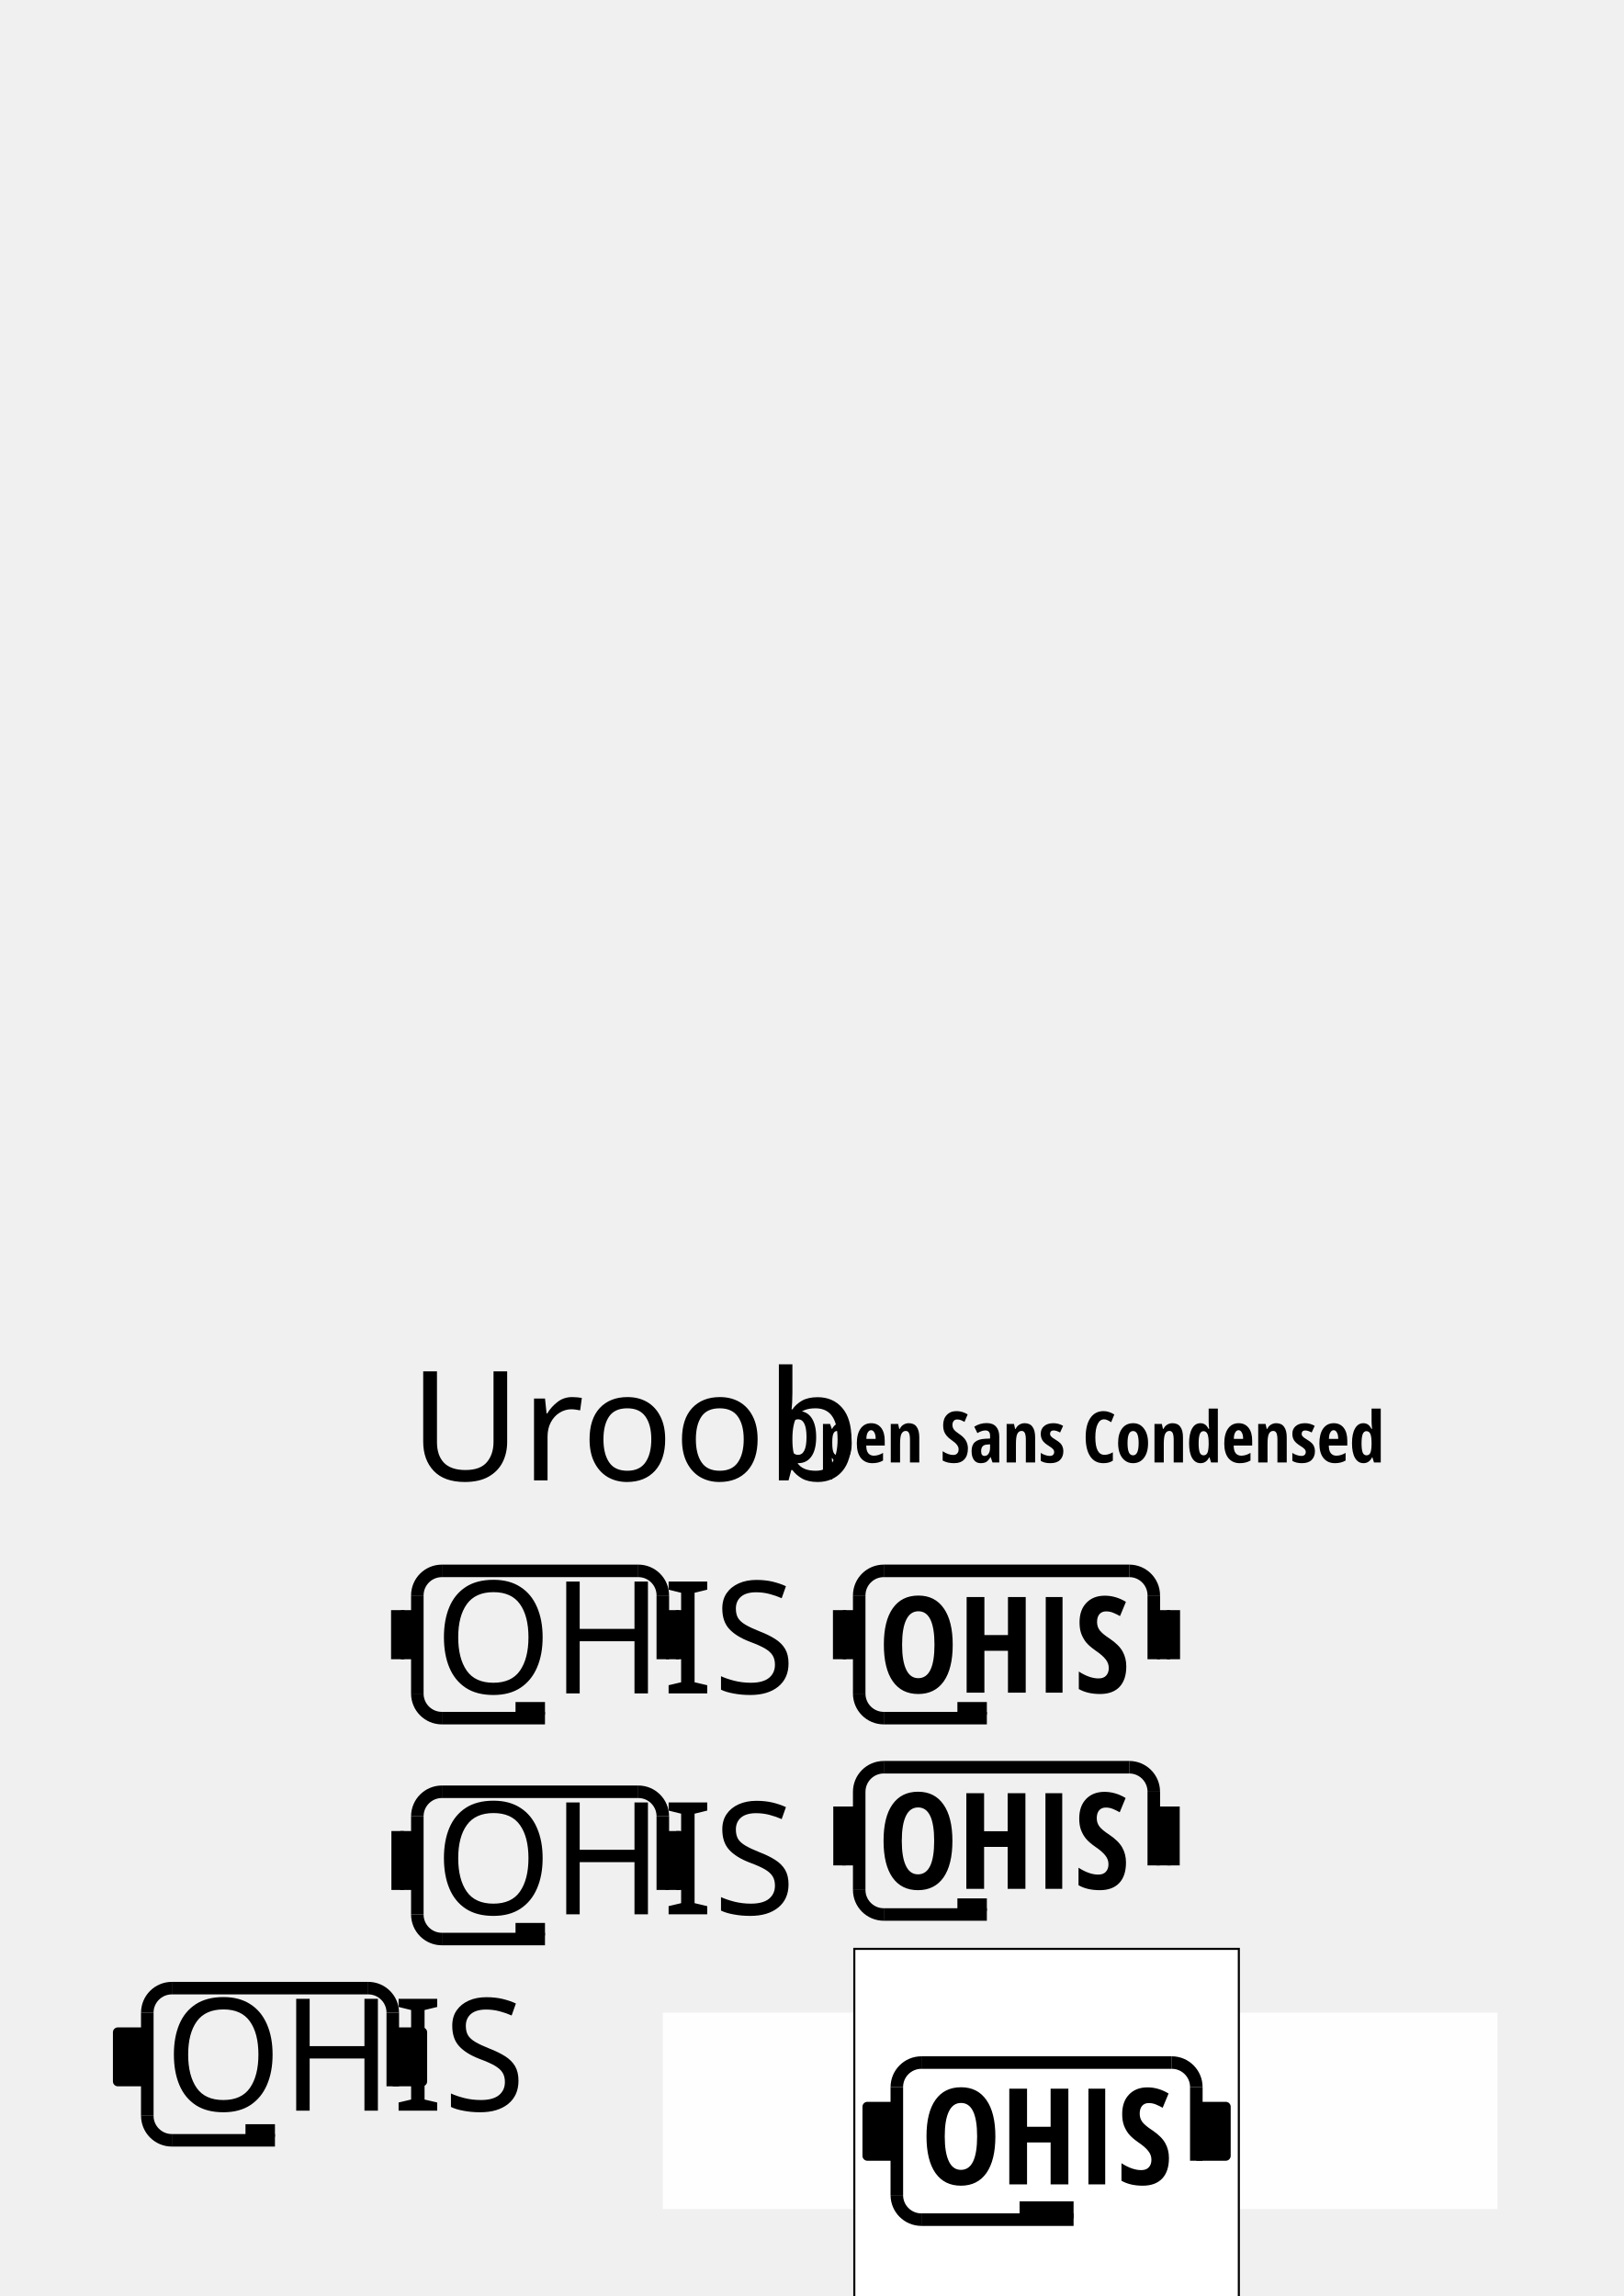
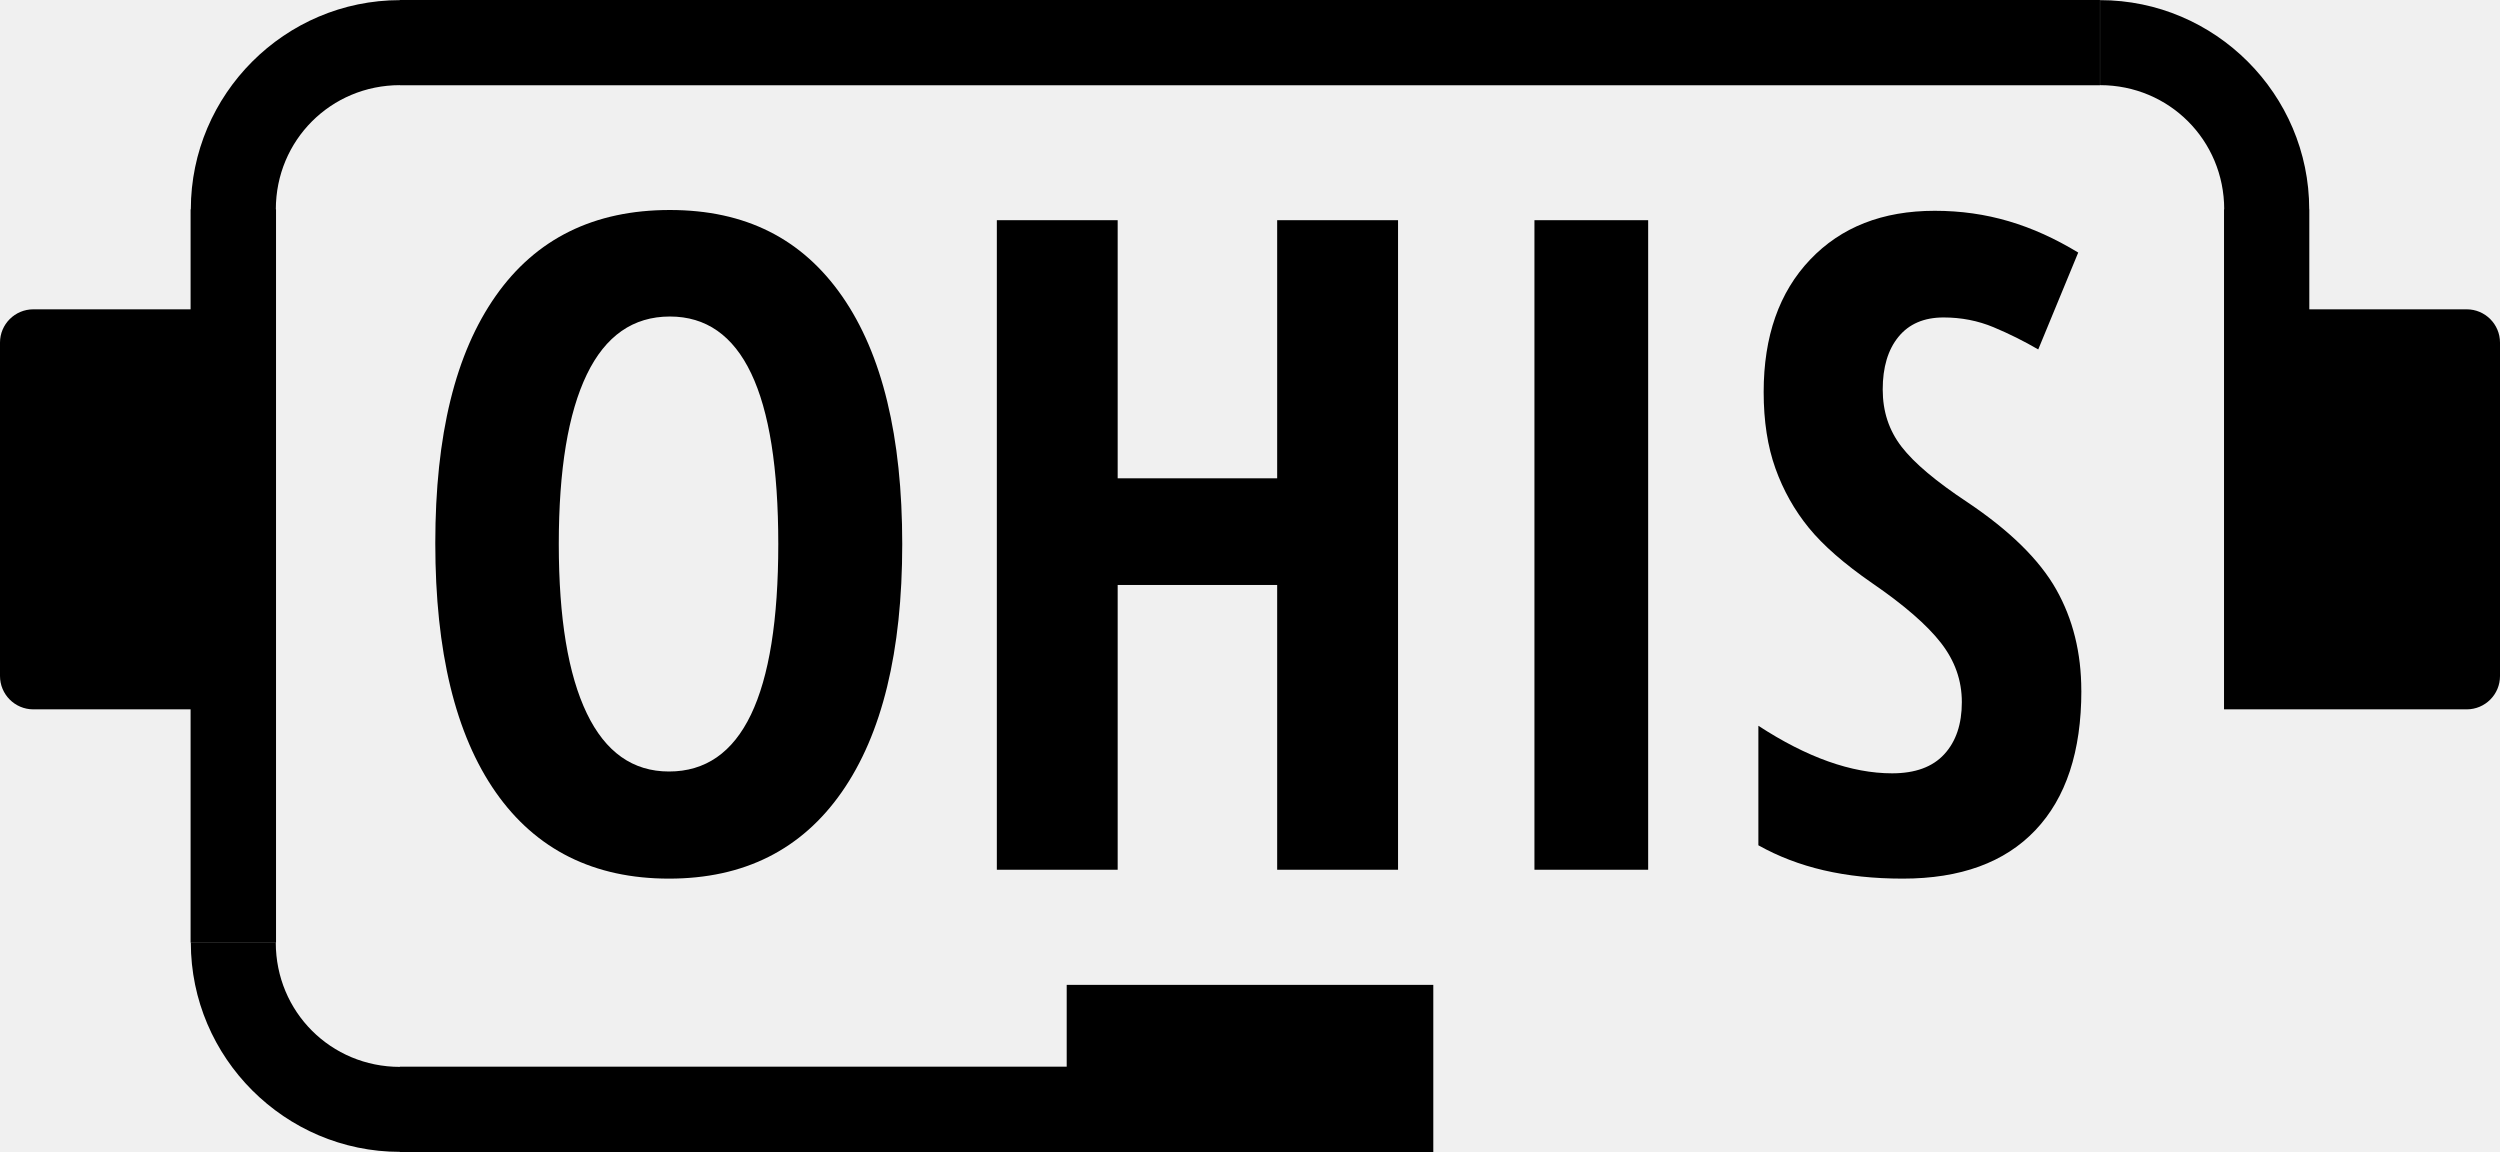
- <svg xmlns="http://www.w3.org/2000/svg" width="210mm" height="297mm" viewBox="0 0 210 297" version="1.1" id="svg5">
-   <defs id="defs2">
-     <marker style="overflow:visible" id="DotL" refX="0.0" refY="0.0" orient="auto">
-       <path transform="scale(0.8) translate(7.4, 1)" style="fill-rule:evenodd;fill:context-stroke;stroke:context-stroke;stroke-width:1.0pt" d="M -2.5,-1.0 C -2.5,1.76 -4.74,4.0 -7.5,4.0 C -10.26,4.0 -12.5,1.76 -12.5,-1.0 C -12.5,-3.76 -10.26,-6.0 -7.5,-6.0 C -4.74,-6.0 -2.5,-3.76 -2.5,-1.0 z " id="path89885" />
-     </marker>
-     <rect x="297.405" y="905.74" width="248.291" height="144.284" id="rect65841" />
-     <rect x="221.131" y="472.728" width="541.17" height="132.768" id="rect21881" />
-     <rect x="240.447" y="247.247" width="233.71" height="105.87" id="rect3069" />
-     <rect x="221.131" y="472.728" width="541.17" height="132.768" id="rect21881-2" />
-   </defs>
-   <g id="layer1">
-     <rect style="fill:#fefefe;fill-opacity:1;stroke:none;stroke-width:0.282;stroke-linecap:round;stroke-linejoin:round" id="rect941" width="107.95" height="25.4" x="85.725" y="260.35" />
-     <rect style="opacity:1;fill:#ffffff;fill-opacity:1;stroke:#000000;stroke-width:0.267" id="rect942" width="49.733" height="49.733" x="110.491" y="252.096" />
-     <text xml:space="preserve" style="font-style:normal;font-variant:normal;font-weight:normal;font-stretch:normal;font-size:9.172px;line-height:1.25;font-family:'Open Sans Condensed';-inkscape-font-specification:'Open Sans Condensed, Normal';font-variant-ligatures:normal;font-variant-caps:normal;font-variant-numeric:normal;font-variant-east-asian:normal;letter-spacing:0px;word-spacing:0px;stroke-width:0.265" x="100.481" y="189.175" id="text45559">
-       <tspan id="tspan45557" style="font-style:normal;font-variant:normal;font-weight:normal;font-stretch:normal;font-size:9.172px;font-family:'Open Sans Condensed';-inkscape-font-specification:'Open Sans Condensed, Normal';font-variant-ligatures:normal;font-variant-caps:normal;font-variant-numeric:normal;font-variant-east-asian:normal;stroke-width:0.265" x="100.481" y="189.175">Open Sans Condensed</tspan>
-     </text>
-     <text xml:space="preserve" style="font-style:normal;font-variant:normal;font-weight:normal;font-stretch:normal;font-size:17.333px;line-height:1.25;font-family:'Open Sans Condensed';-inkscape-font-specification:'Open Sans Condensed, Normal';font-variant-ligatures:normal;font-variant-caps:normal;font-variant-numeric:normal;font-variant-east-asian:normal;letter-spacing:0px;word-spacing:0px;stroke-width:0.232" x="113.608" y="218.955" id="text45559-1">
-       <tspan id="tspan45557-4" style="font-style:normal;font-variant:normal;font-weight:normal;font-stretch:normal;font-size:17.333px;font-family:'Open Sans Condensed';-inkscape-font-specification:'Open Sans Condensed, Normal';font-variant-ligatures:normal;font-variant-caps:normal;font-variant-numeric:normal;font-variant-east-asian:normal;stroke-width:0.232" x="113.608" y="218.955">OHIS</tspan>
-     </text>
-     <text xml:space="preserve" style="font-style:normal;font-variant:normal;font-weight:normal;font-stretch:normal;font-size:17.333px;line-height:1.25;font-family:'Open Sans Condensed';-inkscape-font-specification:'Open Sans Condensed, Normal';font-variant-ligatures:normal;font-variant-caps:normal;font-variant-numeric:normal;font-variant-east-asian:normal;letter-spacing:0px;word-spacing:0px;stroke-width:0.232" x="113.571" y="244.331" id="text45559-1-3">
-       <tspan id="tspan45557-4-6" style="font-style:normal;font-variant:normal;font-weight:normal;font-stretch:normal;font-size:17.333px;font-family:'Open Sans Condensed';-inkscape-font-specification:'Open Sans Condensed, Normal';font-variant-ligatures:normal;font-variant-caps:normal;font-variant-numeric:normal;font-variant-east-asian:normal;stroke-width:0.232" x="113.571" y="244.331">OHIS</tspan>
-     </text>
-     <text xml:space="preserve" style="font-style:normal;font-variant:normal;font-weight:normal;font-stretch:normal;font-size:19.805px;line-height:1.25;font-family:Uroob;-inkscape-font-specification:'Uroob, Normal';font-variant-ligatures:normal;font-variant-caps:normal;font-variant-numeric:normal;font-variant-east-asian:normal;letter-spacing:0px;word-spacing:0px;stroke-width:0.265" x="57.545" y="214.071" id="text49806" transform="scale(0.9772751,1.023253)">
-       <tspan id="tspan49804" style="font-style:normal;font-variant:normal;font-weight:normal;font-stretch:normal;font-size:19.805px;font-family:Uroob;-inkscape-font-specification:'Uroob, Normal';font-variant-ligatures:normal;font-variant-caps:normal;font-variant-numeric:normal;font-variant-east-asian:normal;stroke-width:0.265" x="57.545" y="214.071">OHIS</tspan>
-     </text>
-     <text xml:space="preserve" style="font-style:normal;font-variant:normal;font-weight:normal;font-stretch:normal;font-size:19.756px;line-height:1.25;font-family:Uroob;-inkscape-font-specification:'Uroob, Normal';font-variant-ligatures:normal;font-variant-caps:normal;font-variant-numeric:normal;font-variant-east-asian:normal;letter-spacing:0px;word-spacing:0px;stroke-width:0.265" x="52.954" y="191.498" id="text49806-5">
-       <tspan id="tspan49804-6" style="font-style:normal;font-variant:normal;font-weight:normal;font-stretch:normal;font-size:19.756px;font-family:Uroob;-inkscape-font-specification:'Uroob, Normal';font-variant-ligatures:normal;font-variant-caps:normal;font-variant-numeric:normal;font-variant-east-asian:normal;stroke-width:0.265" x="52.954" y="191.498">Uroob</tspan>
-     </text>
-     <text xml:space="preserve" transform="scale(0.2645833)" id="text65839" style="font-family:'Bitstream Vera Sans';font-size:40px;line-height:1.25;letter-spacing:0px;word-spacing:0px;-inkscape-font-specification:'Bitstream Vera Sans, Normal';white-space:pre;shape-inside:url(#rect65841)" />
-     <path style="fill:none;stroke:#000000;stroke-width:1.626;stroke-linecap:butt;stroke-linejoin:miter;stroke-miterlimit:4;stroke-dasharray:none;stroke-opacity:1" d="m 85.725,214.63 v -8.255" id="path67786" />
-     <path style="fill:none;stroke:#000000;stroke-width:1.619;stroke-linecap:butt;stroke-linejoin:miter;stroke-miterlimit:4;stroke-dasharray:none;stroke-opacity:1" d="m 82.55,203.2 h -25.4" id="path67788" />
-     <path style="fill:none;stroke:#000000;stroke-width:1.619;stroke-linecap:butt;stroke-linejoin:miter;stroke-miterlimit:4;stroke-dasharray:none;stroke-opacity:1" d="m 53.975,206.375 v 12.7" id="path67790" />
-     <path style="fill:none;stroke:#000000;stroke-width:1.619;stroke-linecap:butt;stroke-linejoin:miter;stroke-miterlimit:4;stroke-dasharray:none;stroke-opacity:1" d="m 57.15,222.25 h 13.335" id="path67792" />
-     <path style="fill:none;stroke:#000000;stroke-width:1.619;stroke-miterlimit:4;stroke-dasharray:none;stroke-opacity:1" id="path67816" transform="rotate(-90.19039)" d="m -203.473,81.875 a 3.175,3.175 0 0 1 -3.185,3.164" />
-     <path style="fill:none;stroke:#000000;stroke-width:1.619;stroke-miterlimit:4;stroke-dasharray:none;stroke-opacity:1" id="path67816-9" transform="rotate(179.8096)" d="m -53.289,-206.553 a 3.175,3.175 0 0 1 -3.185,3.164" />
-     <path style="fill:none;stroke:#000000;stroke-width:1.619;stroke-miterlimit:4;stroke-dasharray:none;stroke-opacity:1" id="path67816-9-0" transform="rotate(89.80961)" d="m 222.438,-56.411 a 3.175,3.175 0 0 1 -3.185,3.164" />
-     <path style="fill:none;stroke:#000000;stroke-width:1.714;stroke-linecap:butt;stroke-linejoin:miter;stroke-miterlimit:4;stroke-dasharray:none;stroke-opacity:1" d="m 86.995,214.63 v -6.35 0" id="path69091" />
-     <path style="fill:none;stroke:#000000;stroke-width:1.714;stroke-linecap:butt;stroke-linejoin:miter;stroke-miterlimit:4;stroke-dasharray:none;stroke-opacity:1" d="m 88.265,214.63 v -6.35" id="path69093" />
-     <path style="fill:none;stroke:#000000;stroke-width:1.714;stroke-linecap:butt;stroke-linejoin:miter;stroke-miterlimit:4;stroke-dasharray:none;stroke-opacity:1" d="m 51.435,214.63 v -6.35 0" id="path69091-9" />
-     <path style="fill:none;stroke:#000000;stroke-width:1.714;stroke-linecap:butt;stroke-linejoin:miter;stroke-miterlimit:4;stroke-dasharray:none;stroke-opacity:1" d="m 52.705,214.63 v -6.35" id="path69093-1" />
-     <path style="fill:none;stroke:#000000;stroke-width:1.626;stroke-linecap:butt;stroke-linejoin:miter;stroke-opacity:1;stroke-miterlimit:4;stroke-dasharray:none" d="m 70.485,220.98 h -3.81" id="path69412" />
-     <text xml:space="preserve" style="font-style:normal;font-variant:normal;font-weight:normal;font-stretch:normal;font-size:19.805px;line-height:1.25;font-family:Uroob;-inkscape-font-specification:'Uroob, Normal';font-variant-ligatures:normal;font-variant-caps:normal;font-variant-numeric:normal;font-variant-east-asian:normal;letter-spacing:0px;word-spacing:0px;stroke-width:0.265" x="57.545" y="241.997" id="text49806-8" transform="scale(0.9772751,1.023253)">
-       <tspan id="tspan49804-2" style="font-style:normal;font-variant:normal;font-weight:normal;font-stretch:normal;font-size:19.805px;font-family:Uroob;-inkscape-font-specification:'Uroob, Normal';font-variant-ligatures:normal;font-variant-caps:normal;font-variant-numeric:normal;font-variant-east-asian:normal;stroke-width:0.265" x="57.545" y="241.997">OHIS</tspan>
-     </text>
-     <path style="fill:none;stroke:#000000;stroke-width:1.626;stroke-linecap:butt;stroke-linejoin:miter;stroke-miterlimit:4;stroke-dasharray:none;stroke-opacity:1" d="M 85.725,244.475 V 234.95" id="path67786-8" />
-     <path style="fill:none;stroke:#000000;stroke-width:1.619;stroke-linecap:butt;stroke-linejoin:miter;stroke-miterlimit:4;stroke-dasharray:none;stroke-opacity:1" d="M 82.55,231.775 H 57.15" id="path67788-7" />
-     <path style="fill:none;stroke:#000000;stroke-width:1.619;stroke-linecap:butt;stroke-linejoin:miter;stroke-miterlimit:4;stroke-dasharray:none;stroke-opacity:1" d="m 53.975,234.95 v 12.7" id="path67790-6" />
-     <path style="fill:none;stroke:#000000;stroke-width:1.619;stroke-linecap:butt;stroke-linejoin:miter;stroke-miterlimit:4;stroke-dasharray:none;stroke-opacity:1" d="M 57.15,250.825 H 70.485" id="path67792-8" />
-     <path style="fill:none;stroke:#000000;stroke-width:1.619;stroke-miterlimit:4;stroke-dasharray:none;stroke-opacity:1" id="path67816-4" transform="rotate(-90.19039)" d="m -232.048,81.78 a 3.175,3.175 0 0 1 -3.185,3.164" />
-     <path style="fill:none;stroke:#000000;stroke-width:1.619;stroke-miterlimit:4;stroke-dasharray:none;stroke-opacity:1" id="path67816-9-8" transform="rotate(179.8096)" d="m -53.194,-235.128 a 3.175,3.175 0 0 1 -3.185,3.164" />
-     <path style="fill:none;stroke:#000000;stroke-width:1.619;stroke-miterlimit:4;stroke-dasharray:none;stroke-opacity:1" id="path67816-9-0-9" transform="rotate(89.80961)" d="m 251.013,-56.316 a 3.175,3.175 0 0 1 -3.185,3.164" />
-     <path style="fill:none;stroke:#000000;stroke-width:1.877;stroke-linecap:butt;stroke-linejoin:miter;stroke-miterlimit:4;stroke-dasharray:none;stroke-opacity:1" d="m 86.995,244.475 v -7.62 0" id="path69091-8" />
-     <path style="fill:none;stroke:#000000;stroke-width:1.626;stroke-linecap:butt;stroke-linejoin:miter;stroke-miterlimit:4;stroke-dasharray:none;stroke-opacity:1" d="m 88.265,244.475 v -7.62" id="path69093-3" />
-     <path style="fill:none;stroke:#000000;stroke-width:1.626;stroke-linecap:butt;stroke-linejoin:miter;stroke-miterlimit:4;stroke-dasharray:none;stroke-opacity:1" d="m 51.435,244.475 v -7.62 0" id="path69091-9-7" />
-     <path style="fill:none;stroke:#000000;stroke-width:1.877;stroke-linecap:butt;stroke-linejoin:miter;stroke-miterlimit:4;stroke-dasharray:none;stroke-opacity:1" d="m 52.705,244.475 v -7.62" id="path69093-1-0" />
-     <path style="fill:none;stroke:#000000;stroke-width:1.626;stroke-linecap:butt;stroke-linejoin:miter;stroke-miterlimit:4;stroke-dasharray:none;stroke-opacity:1" d="m 70.485,249.555 h -3.81" id="path69412-7" />
-     <text xml:space="preserve" style="font-style:normal;font-variant:normal;font-weight:normal;font-stretch:normal;font-size:19.805px;line-height:1.25;font-family:Uroob;-inkscape-font-specification:'Uroob, Normal';font-variant-ligatures:normal;font-variant-caps:normal;font-variant-numeric:normal;font-variant-east-asian:normal;letter-spacing:0px;word-spacing:0px;stroke-width:0.265" x="21.807" y="266.82" id="text49806-8-1" transform="scale(0.9772751,1.023253)">
-       <tspan id="tspan49804-2-9" style="font-style:normal;font-variant:normal;font-weight:normal;font-stretch:normal;font-size:19.805px;font-family:Uroob;-inkscape-font-specification:'Uroob, Normal';font-variant-ligatures:normal;font-variant-caps:normal;font-variant-numeric:normal;font-variant-east-asian:normal;stroke-width:0.265" x="21.807" y="266.82">OHIS</tspan>
-     </text>
-     <path style="fill:none;stroke:#000000;stroke-width:1.626;stroke-linecap:butt;stroke-linejoin:miter;stroke-miterlimit:4;stroke-dasharray:none;stroke-opacity:1" d="M 50.8,269.875 V 260.35" id="path67786-8-6" />
-     <path style="fill:none;stroke:#000000;stroke-width:1.619;stroke-linecap:butt;stroke-linejoin:miter;stroke-miterlimit:4;stroke-dasharray:none;stroke-opacity:1" d="M 47.625,257.175 H 22.225" id="path67788-7-3" />
-     <path style="fill:none;stroke:#000000;stroke-width:1.626;stroke-linecap:butt;stroke-linejoin:miter;stroke-miterlimit:4;stroke-dasharray:none;stroke-opacity:1" d="m 19.05,260.35 v 13.335" id="path67790-6-0" />
-     <path style="fill:none;stroke:#000000;stroke-width:1.619;stroke-linecap:butt;stroke-linejoin:miter;stroke-miterlimit:4;stroke-dasharray:none;stroke-opacity:1" d="m 22.225,276.86 h 13.335" id="path67792-8-1" />
-     <path style="fill:none;stroke:#000000;stroke-width:1.619;stroke-miterlimit:4;stroke-dasharray:none;stroke-opacity:1" id="path67816-4-4" transform="rotate(-90.19039)" d="m -257.332,46.77 a 3.175,3.175 0 0 1 -3.185,3.164" />
-     <path style="fill:none;stroke:#000000;stroke-width:1.619;stroke-miterlimit:4;stroke-dasharray:none;stroke-opacity:1" id="path67816-9-8-8" transform="rotate(179.8096)" d="m -18.185,-260.412 a 3.175,3.175 0 0 1 -3.185,3.164" />
-     <path style="fill:none;stroke:#000000;stroke-width:1.619;stroke-miterlimit:4;stroke-dasharray:none;stroke-opacity:1" id="path67816-9-0-9-6" transform="rotate(89.80961)" d="m 276.932,-21.305 a 3.175,3.175 0 0 1 -3.185,3.164" />
-     <path style="fill:none;stroke:#000000;stroke-width:1.626;stroke-linecap:butt;stroke-linejoin:miter;stroke-miterlimit:4;stroke-dasharray:none;stroke-opacity:1" d="m 35.56,275.59 h -3.81" id="path69412-7-7" />
-     <path style="fill:none;stroke:#000000;stroke-width:1.626;stroke-linecap:butt;stroke-linejoin:miter;stroke-miterlimit:4;stroke-dasharray:none;stroke-opacity:1" d="m 149.225,214.63 v -8.255" id="path67786-2" />
-     <path style="fill:none;stroke:#000000;stroke-width:1.626;stroke-linecap:butt;stroke-linejoin:miter;stroke-miterlimit:4;stroke-dasharray:none;stroke-opacity:1" d="M 146.05,203.2 H 114.3" id="path67788-6" />
-     <path style="fill:none;stroke:#000000;stroke-width:1.619;stroke-linecap:butt;stroke-linejoin:miter;stroke-miterlimit:4;stroke-dasharray:none;stroke-opacity:1" d="m 111.125,206.375 v 12.7" id="path67790-8" />
-     <path style="fill:none;stroke:#000000;stroke-width:1.619;stroke-linecap:butt;stroke-linejoin:miter;stroke-miterlimit:4;stroke-dasharray:none;stroke-opacity:1" d="m 114.3,222.25 h 13.335" id="path67792-89" />
-     <path style="fill:none;stroke:#000000;stroke-width:1.619;stroke-miterlimit:4;stroke-dasharray:none;stroke-opacity:1" id="path67816-8" transform="rotate(-90.19039)" d="m -203.684,145.374 a 3.175,3.175 0 0 1 -3.185,3.164" />
-     <path style="fill:none;stroke:#000000;stroke-width:1.619;stroke-miterlimit:4;stroke-dasharray:none;stroke-opacity:1" id="path67816-9-81" transform="rotate(179.8096)" d="m -110.439,-206.743 a 3.175,3.175 0 0 1 -3.185,3.164" />
-     <path style="fill:none;stroke:#000000;stroke-width:1.619;stroke-miterlimit:4;stroke-dasharray:none;stroke-opacity:1" id="path67816-9-0-6" transform="rotate(89.80961)" d="m 222.628,-113.561 a 3.175,3.175 0 0 1 -3.185,3.164" />
-     <path style="fill:none;stroke:#000000;stroke-width:1.714;stroke-linecap:butt;stroke-linejoin:miter;stroke-miterlimit:4;stroke-dasharray:none;stroke-opacity:1" d="m 150.495,214.63 v -6.35 0" id="path69091-80" />
-     <path style="fill:none;stroke:#000000;stroke-width:1.714;stroke-linecap:butt;stroke-linejoin:miter;stroke-miterlimit:4;stroke-dasharray:none;stroke-opacity:1" d="m 151.765,214.63 v -6.35" id="path69093-4" />
-     <path style="fill:none;stroke:#000000;stroke-width:1.714;stroke-linecap:butt;stroke-linejoin:miter;stroke-miterlimit:4;stroke-dasharray:none;stroke-opacity:1" d="m 108.585,214.63 v -6.35 0" id="path69091-9-8" />
-     <path style="fill:none;stroke:#000000;stroke-width:1.714;stroke-linecap:butt;stroke-linejoin:miter;stroke-miterlimit:4;stroke-dasharray:none;stroke-opacity:1" d="m 109.855,214.63 v -6.35" id="path69093-1-4" />
-     <path style="fill:none;stroke:#000000;stroke-width:1.626;stroke-linecap:butt;stroke-linejoin:miter;stroke-miterlimit:4;stroke-dasharray:none;stroke-opacity:1" d="m 127.635,220.98 h -3.81" id="path69412-4" />
-     <path style="fill:none;stroke:#000000;stroke-width:1.626;stroke-linecap:butt;stroke-linejoin:miter;stroke-miterlimit:4;stroke-dasharray:none;stroke-opacity:1" d="m 149.225,241.3 v -9.525" id="path67786-8-4" />
-     <path style="fill:none;stroke:#000000;stroke-width:1.626;stroke-linecap:butt;stroke-linejoin:miter;stroke-miterlimit:4;stroke-dasharray:none;stroke-opacity:1" d="M 146.05,228.6 H 114.3" id="path67788-7-5" />
-     <path style="fill:none;stroke:#000000;stroke-width:1.619;stroke-linecap:butt;stroke-linejoin:miter;stroke-miterlimit:4;stroke-dasharray:none;stroke-opacity:1" d="m 111.125,231.775 v 12.7" id="path67790-6-5" />
-     <path style="fill:none;stroke:#000000;stroke-width:1.619;stroke-linecap:butt;stroke-linejoin:miter;stroke-miterlimit:4;stroke-dasharray:none;stroke-opacity:1" d="m 114.3,247.65 h 13.335" id="path67792-8-4" />
-     <path style="fill:none;stroke:#000000;stroke-width:1.619;stroke-miterlimit:4;stroke-dasharray:none;stroke-opacity:1" id="path67816-4-7" transform="rotate(-90.19039)" d="m -229.084,145.29 a 3.175,3.175 0 0 1 -3.185,3.164" />
-     <path style="fill:none;stroke:#000000;stroke-width:1.619;stroke-miterlimit:4;stroke-dasharray:none;stroke-opacity:1" id="path67816-9-8-0" transform="rotate(179.8096)" d="m -110.355,-232.143 a 3.175,3.175 0 0 1 -3.185,3.164" />
-     <path style="fill:none;stroke:#000000;stroke-width:1.619;stroke-miterlimit:4;stroke-dasharray:none;stroke-opacity:1" id="path67816-9-0-9-5" transform="rotate(89.80961)" d="m 248.028,-113.477 a 3.175,3.175 0 0 1 -3.185,3.164" />
-     <path style="fill:none;stroke:#000000;stroke-width:1.877;stroke-linecap:butt;stroke-linejoin:miter;stroke-miterlimit:4;stroke-dasharray:none;stroke-opacity:1" d="m 150.495,241.3 v -7.62 0" id="path69091-8-7" />
-     <path style="fill:none;stroke:#000000;stroke-width:1.626;stroke-linecap:butt;stroke-linejoin:miter;stroke-miterlimit:4;stroke-dasharray:none;stroke-opacity:1" d="m 151.765,241.3 v -7.62" id="path69093-3-64" />
-     <path style="fill:none;stroke:#000000;stroke-width:1.626;stroke-linecap:butt;stroke-linejoin:miter;stroke-miterlimit:4;stroke-dasharray:none;stroke-opacity:1" d="m 108.585,241.3 v -7.62 0" id="path69091-9-7-3" />
-     <path style="fill:none;stroke:#000000;stroke-width:1.877;stroke-linecap:butt;stroke-linejoin:miter;stroke-miterlimit:4;stroke-dasharray:none;stroke-opacity:1" d="m 109.855,241.3 v -7.62" id="path69093-1-0-5" />
-     <path style="fill:none;stroke:#000000;stroke-width:1.626;stroke-linecap:butt;stroke-linejoin:miter;stroke-miterlimit:4;stroke-dasharray:none;stroke-opacity:1" d="m 127.635,246.38 h -3.81" id="path69412-7-3" />
-     <path style="fill:#000000;fill-opacity:1;stroke:#000000;stroke-width:1.27;stroke-linecap:butt;stroke-linejoin:round;stroke-miterlimit:4;stroke-dasharray:none;stroke-opacity:1" d="m 19.05,262.89 h -3.81 v 6.35 h 3.81" id="path90143-9" />
-     <g id="g1246" transform="translate(-4.659805,3.277698)">
-       <text xml:space="preserve" style="font-style:normal;font-variant:normal;font-weight:normal;font-stretch:normal;font-size:17.333px;line-height:1.25;font-family:'Open Sans Condensed';-inkscape-font-specification:'Open Sans Condensed, Normal';font-variant-ligatures:normal;font-variant-caps:normal;font-variant-numeric:normal;font-variant-east-asian:normal;letter-spacing:0px;word-spacing:0px;stroke-width:0.232" x="123.787" y="279.28" id="text45559-1-7">
-         <tspan id="tspan45557-4-8" style="font-style:normal;font-variant:normal;font-weight:normal;font-stretch:normal;font-size:17.333px;font-family:'Open Sans Condensed';-inkscape-font-specification:'Open Sans Condensed, Normal';font-variant-ligatures:normal;font-variant-caps:normal;font-variant-numeric:normal;font-variant-east-asian:normal;stroke-width:0.232" x="123.787" y="279.28">OHIS</tspan>
-       </text>
-       <path style="fill:none;stroke:#000000;stroke-width:1.626;stroke-linecap:butt;stroke-linejoin:miter;stroke-miterlimit:4;stroke-dasharray:none;stroke-opacity:1" d="M 159.385,276.225 V 266.7" id="path67786-8-6-2" />
-       <path style="fill:none;stroke:#000000;stroke-width:1.626;stroke-linecap:butt;stroke-linejoin:miter;stroke-miterlimit:4;stroke-dasharray:none;stroke-opacity:1" d="M 156.21,263.525 H 123.825" id="path67788-7-3-8" />
-       <path style="fill:none;stroke:#000000;stroke-width:1.626;stroke-linecap:butt;stroke-linejoin:miter;stroke-miterlimit:4;stroke-dasharray:none;stroke-opacity:1" d="m 120.65,266.7 v 13.97" id="path67790-6-0-3" />
-       <path style="fill:none;stroke:#000000;stroke-width:1.626;stroke-linecap:butt;stroke-linejoin:miter;stroke-miterlimit:4;stroke-dasharray:none;stroke-opacity:1" d="M 123.825,283.845 H 143.51" id="path67792-8-1-0" />
-       <path style="fill:none;stroke:#000000;stroke-width:1.619;stroke-miterlimit:4;stroke-dasharray:none;stroke-opacity:1" id="path67816-4-4-8" transform="rotate(-90.19039)" d="m -264.043,155.334 a 3.175,3.175 0 0 1 -3.185,3.164" />
-       <path style="fill:none;stroke:#000000;stroke-width:1.619;stroke-miterlimit:4;stroke-dasharray:none;stroke-opacity:1" id="path67816-9-8-8-6" transform="rotate(179.8096)" d="m -119.763,-267.1 a 3.175,3.175 0 0 1 -3.185,3.164" />
-       <path style="fill:none;stroke:#000000;stroke-width:1.619;stroke-miterlimit:4;stroke-dasharray:none;stroke-opacity:1" id="path67816-9-0-9-6-6" transform="rotate(89.80961)" d="m 284.255,-122.881 a 3.175,3.175 0 0 1 -3.185,3.164" />
-       <path style="fill:none;stroke:#000000;stroke-width:2.201;stroke-linecap:butt;stroke-linejoin:miter;stroke-miterlimit:4;stroke-dasharray:none;stroke-opacity:1" d="m 143.51,282.575 h -6.985" id="path69412-7-7-3" />
-       <path style="fill:#000000;fill-opacity:1;stroke:#000000;stroke-width:1.27;stroke-linecap:butt;stroke-linejoin:round;stroke-miterlimit:4;stroke-dasharray:none;stroke-opacity:1" d="m 120.65,269.24 h -3.81 v 6.35 h 3.81" id="path90143" />
-       <path style="fill:#000000;fill-opacity:1;stroke:#000000;stroke-width:1.27;stroke-linecap:butt;stroke-linejoin:round;stroke-miterlimit:4;stroke-dasharray:none;stroke-opacity:1" d="m 159.385,269.24 h 3.81 v 6.35 h -3.81" id="path90143-1" />
-     </g>
-     <path style="fill:#000000;fill-opacity:1;stroke:#000000;stroke-width:1.27;stroke-linecap:butt;stroke-linejoin:round;stroke-miterlimit:4;stroke-dasharray:none;stroke-opacity:1" d="m 50.8,262.89 h 3.81 v 6.35 h -3.81" id="path90143-1-9" />
-   </g>
+ <svg xmlns="http://www.w3.org/2000/svg" id="svg5" viewBox="0 0 534.64 246.36">
+   <path d="M192.95,116.35c0,23-4.31,40.67-12.92,53.02-8.61,12.35-20.93,18.53-36.96,18.53s-28.44-6.16-37.06-18.48c-8.61-12.32-12.92-30.07-12.92-53.25s4.31-40.62,12.92-52.88c8.61-12.26,21.03-18.38,37.24-18.38s28.31,6.16,36.87,18.48c8.55,12.32,12.83,29.98,12.83,52.97ZM119.5,116.35c0,15.84,2,27.9,5.99,36.2,3.99,8.3,9.85,12.44,17.58,12.44,15.58,0,23.37-16.21,23.37-48.65s-7.73-48.65-23.18-48.65c-7.85,0-13.78,4.13-17.77,12.4-3.99,8.27-5.99,20.35-5.99,36.25Z" />
+   <path d="M298.98,186h-25.85v-60.9h-34.11v60.9h-25.84V47.09h25.84v55.2h34.11v-55.2h25.85v138.91Z" />
+   <path d="M328.15,186V47.09h24.32v138.91h-24.32Z" />
+   <path d="M445.11,147.71c0,12.99-3.28,22.93-9.83,29.83-6.56,6.91-16.01,10.36-28.36,10.36s-22.39-2.37-30.88-7.13v-25.56c10.39,6.78,19.92,10.17,28.6,10.17,4.94,0,8.66-1.36,11.16-4.09,2.5-2.72,3.75-6.43,3.75-11.12s-1.49-8.85-4.47-12.69c-2.98-3.83-7.88-8.09-14.72-12.78-5.95-4.12-10.47-8.06-13.54-11.83-3.07-3.77-5.45-8-7.13-12.69-1.68-4.69-2.52-10.13-2.52-16.34,0-11.91,3.31-21.35,9.93-28.31,6.62-6.97,15.5-10.45,26.65-10.45s20.87,2.98,30.69,8.93l-8.55,20.72c-3.04-1.77-6.23-3.36-9.55-4.75-3.33-1.39-6.89-2.09-10.69-2.09-4.18,0-7.4,1.38-9.65,4.14-2.25,2.75-3.37,6.51-3.37,11.26s1.35,8.77,4.04,12.26c2.69,3.49,7.4,7.44,14.11,11.88,9.06,6.08,15.37,12.29,18.95,18.62,3.58,6.34,5.37,13.56,5.37,21.66Z" />
+   <path d="M85.53,0v6.1V.03c-24.6,0-44.71,20.13-44.72,44.73h18.18c0-14.76,11.77-26.54,26.54-26.55v.03h363.56V0H85.53ZM449.11.03v18.18c14.77,0,26.54,11.78,26.55,26.55h18.18c0-24.59-20.13-44.73-44.72-44.73h0ZM40.81,201.6c0,24.59,20.13,44.73,44.72,44.73v.03h220.99v-35.74h-78.4v17.5H85.53v.04c-14.77,0-26.54-11.78-26.55-26.55h-18.18ZM475.62,44.77v106.93h51.9c3.94,0,7.13-3.2,7.12-7.13v-71.3c0-3.93-3.19-7.12-7.12-7.12h-33.66v-21.38h-18.24ZM40.76,44.77v21.38H7.13c-3.94,0-7.13,3.19-7.13,7.12v71.28c-.01,3.94,3.17,7.14,7.11,7.15h33.65v49.88h18.27V44.77h-18.27Z" />
</svg>
